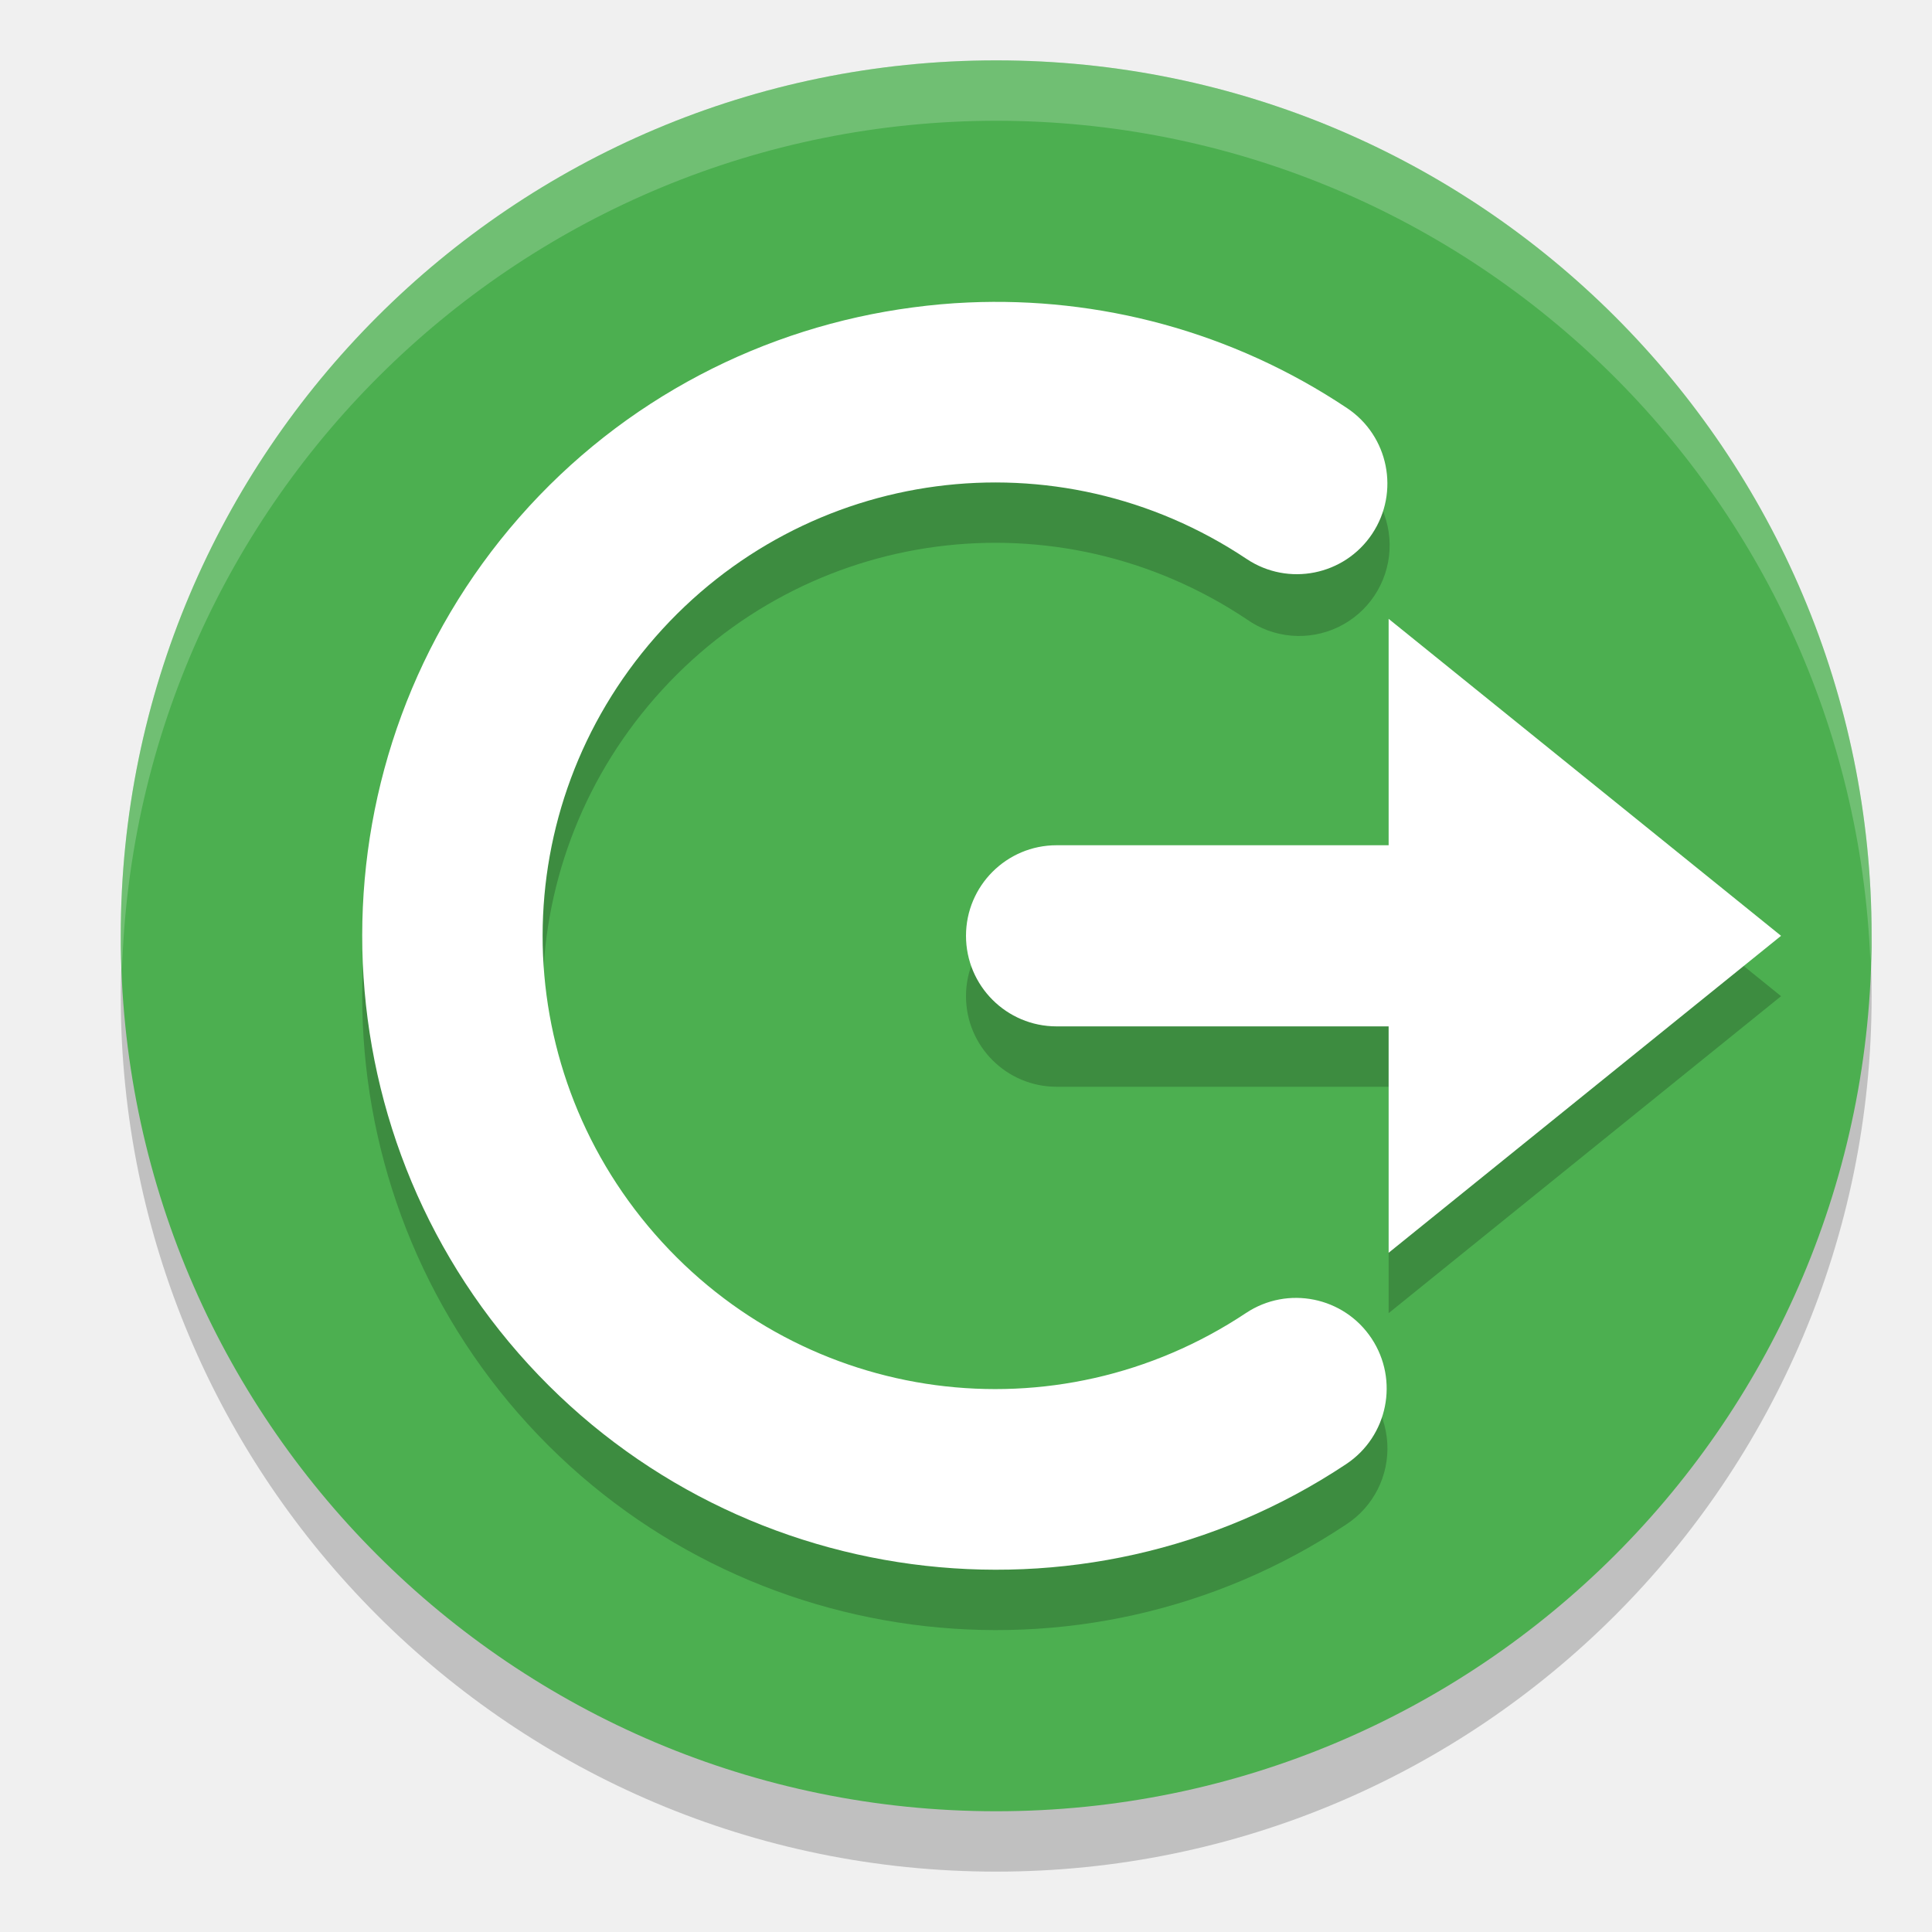
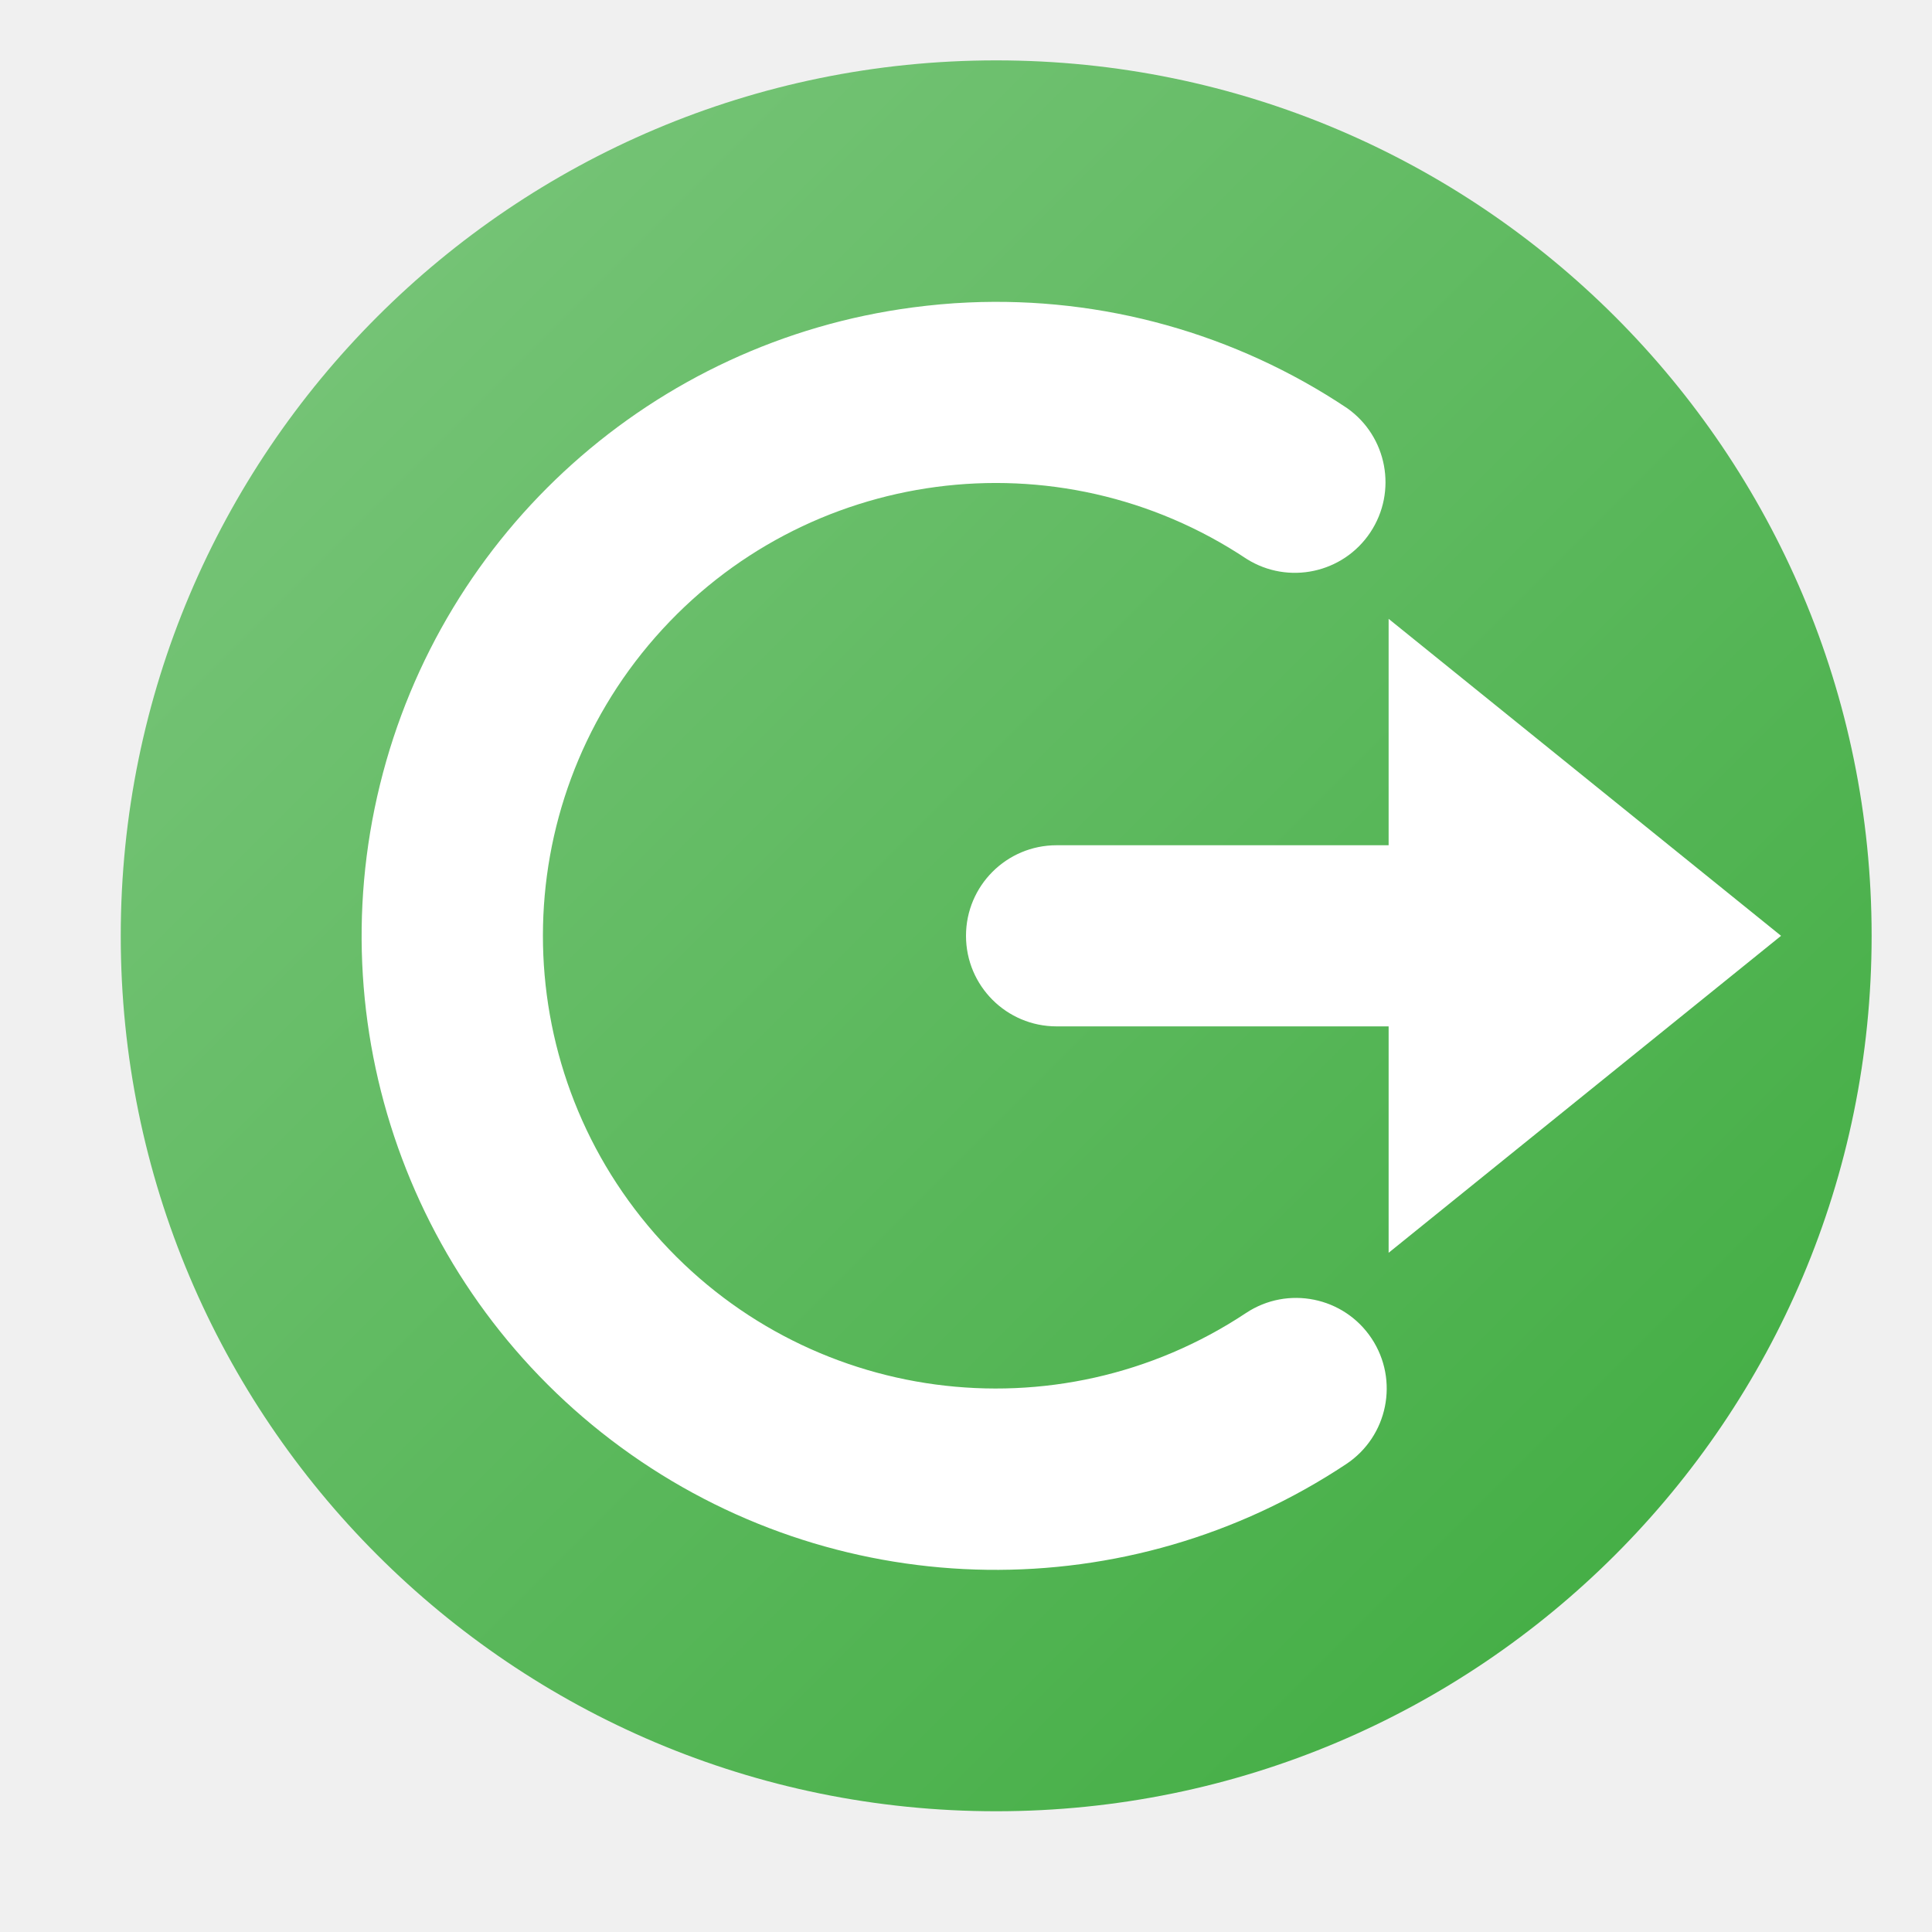
- <svg xmlns="http://www.w3.org/2000/svg" width="32" height="32" version="1">
-   <circle style="opacity:0.2" cx="16.5" cy="16.5" r="14.5" />
-   <circle style="fill:#4caf50" cx="16.5" cy="15.5" r="14.5" />
-   <path style="opacity:0.2" d="m 16.039,6.01 c -0.309,0.013 -0.616,0.042 -0.922,0.082 C 12.668,6.415 10.331,7.595 8.6,9.57 5.137,13.52 5.132,19.458 8.588,23.414 12.044,27.37 17.924,28.158 22.297,25.25 a 1.5,1.502 0 1 0 -1.66,-2.502 c -3.14,2.088 -7.309,1.532 -9.791,-1.309 -2.482,-2.841 -2.477,-7.052 0.01,-9.889 2.487,-2.836 6.656,-3.387 9.793,-1.293 A 1.5,1.501 0 1 0 22.312,7.76 c -1.911,-1.276 -4.113,-1.844 -6.273,-1.75 z M 23,11.25 V 15 h -5.5 c -0.828,0 -1.5,0.672 -1.5,1.5 0,0.828 0.672,1.5 1.5,1.5 H 23 v 3.75 l 6.5,-5.25 z" />
-   <path style="fill:#ffffff" d="M 16.039 5.01 C 15.73 5.023 15.423 5.051 15.117 5.092 C 12.668 5.415 10.331 6.595 8.6 8.57 C 5.137 12.52 5.132 18.458 8.588 22.414 C 12.044 26.37 17.924 27.158 22.297 24.25 A 1.5 1.501 0 1 0 20.637 21.748 C 17.497 23.836 13.327 23.28 10.846 20.439 C 8.364 17.599 8.369 13.387 10.855 10.551 C 13.342 7.714 17.512 7.164 20.648 9.258 A 1.499 1.501 0 1 0 22.312 6.76 C 20.401 5.484 18.2 4.915 16.039 5.01 z M 23 10.25 L 23 14 L 17.5 14 C 16.672 14 16 14.672 16 15.5 C 16 16.328 16.672 17 17.5 17 L 23 17 L 23 20.75 L 29.5 15.5 L 23 10.25 z" />
-   <path style="fill:#ffffff;opacity:0.2" d="M 16.5 1 A 14.5 14.5 0 0 0 2 15.5 A 14.5 14.5 0 0 0 2.021 16.08 A 14.5 14.5 0 0 1 16.5 2 A 14.5 14.5 0 0 1 30.979 15.92 A 14.5 14.5 0 0 0 31 15.5 A 14.5 14.5 0 0 0 16.5 1 z" />
+ <svg xmlns="http://www.w3.org/2000/svg" id="Camada_1" data-name="Camada 1" viewBox="0 0 32 32">
+   <defs>
+     <style>.cls-1{fill:url(#Gradiente_sem_nome_174);}.cls-2{fill:#fff;}</style>
+     <linearGradient id="Gradiente_sem_nome_174" x1="6.247" y1="5.247" x2="26.753" y2="25.753" gradientUnits="userSpaceOnUse">
+       <stop offset="0" stop-color="#74c375" />
+       <stop offset="1" stop-color="#46af47" />
+     </linearGradient>
+   </defs>
+   <circle class="cls-1" cx="16.5" cy="15.5" r="14.5" />
+   <path class="cls-2" d="M16.039,5.01c-.309.013-.616.042-.922.082a10.5,10.5,0,1,0,7.18,19.158,1.501,1.501,0,0,0-1.66-2.502,7.499,7.499,0,1,1,.012-12.49A1.501,1.501,0,0,0,22.312,6.76,10.453,10.453,0,0,0,16.039,5.01ZM23,10.25V14H17.5a1.5,1.5,0,0,0,0,3H23v3.75l6.5-5.25Z" />
</svg>
